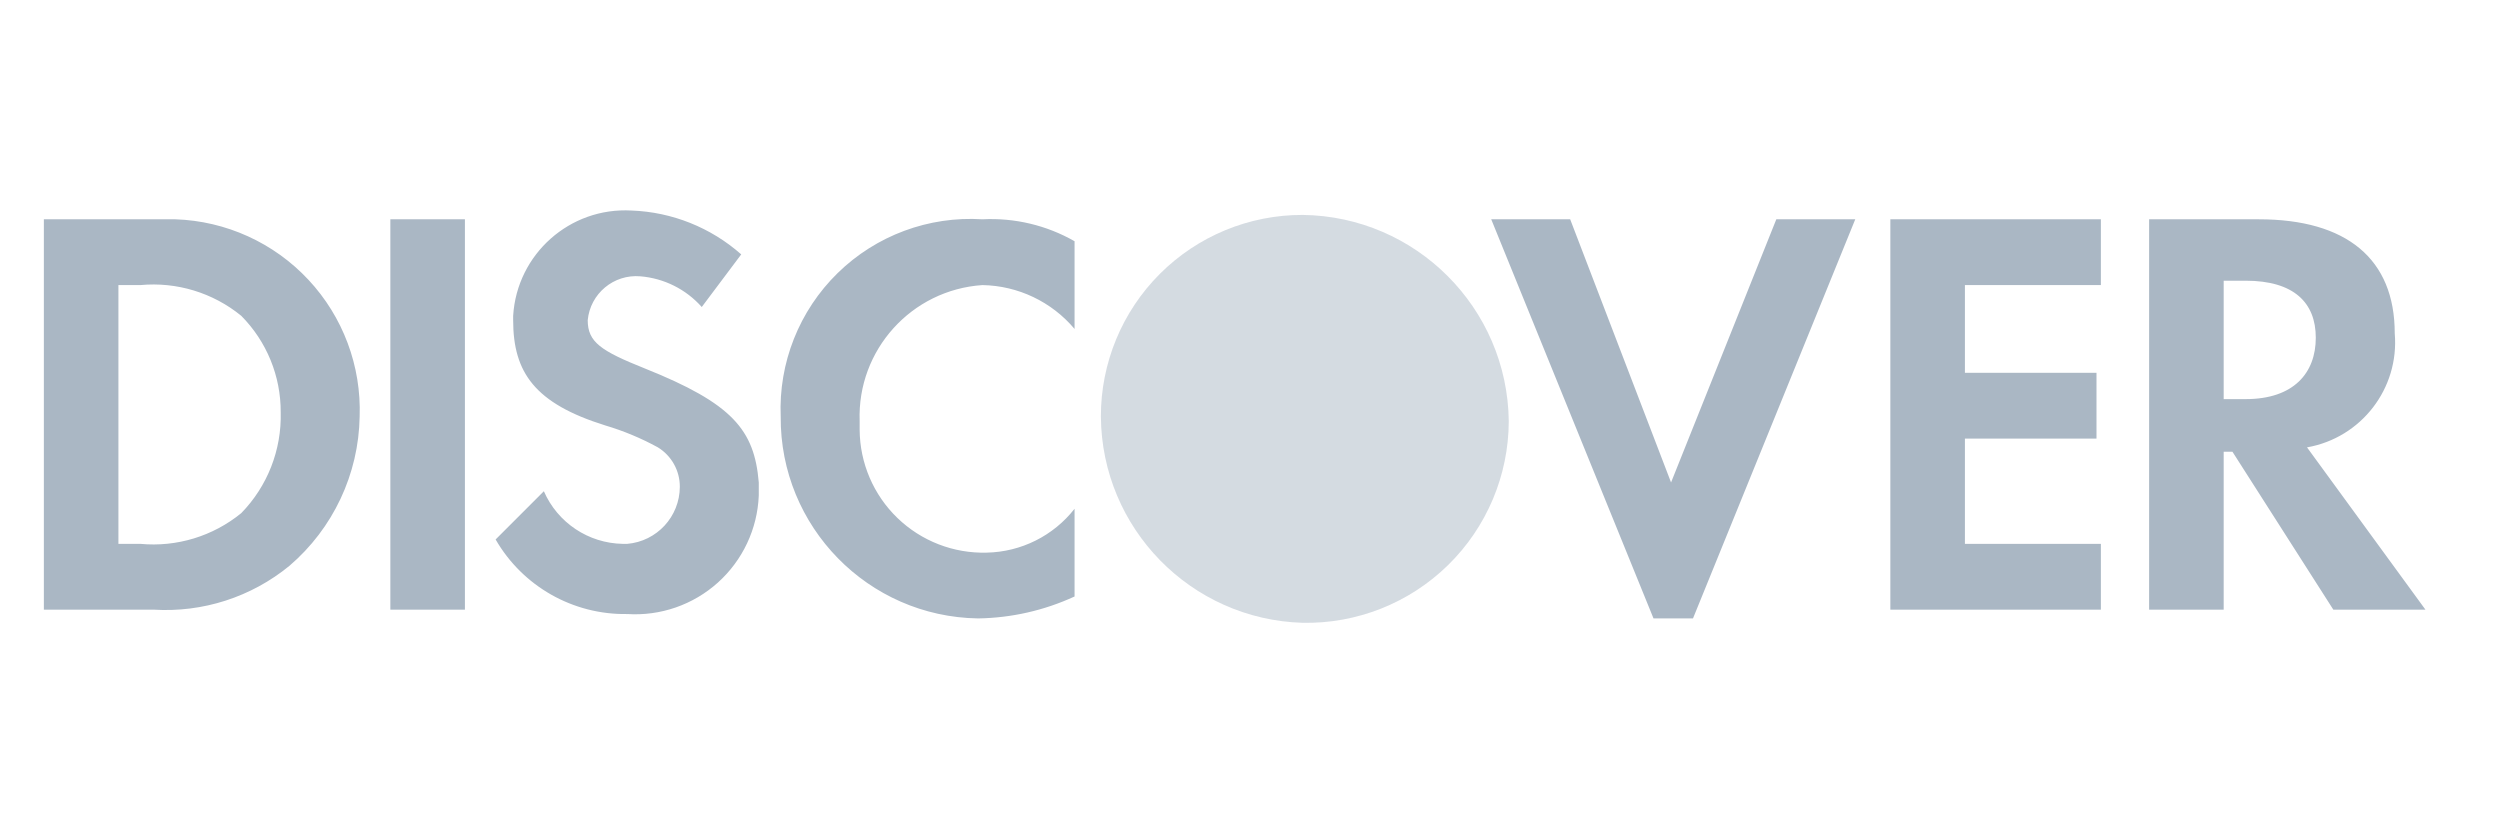
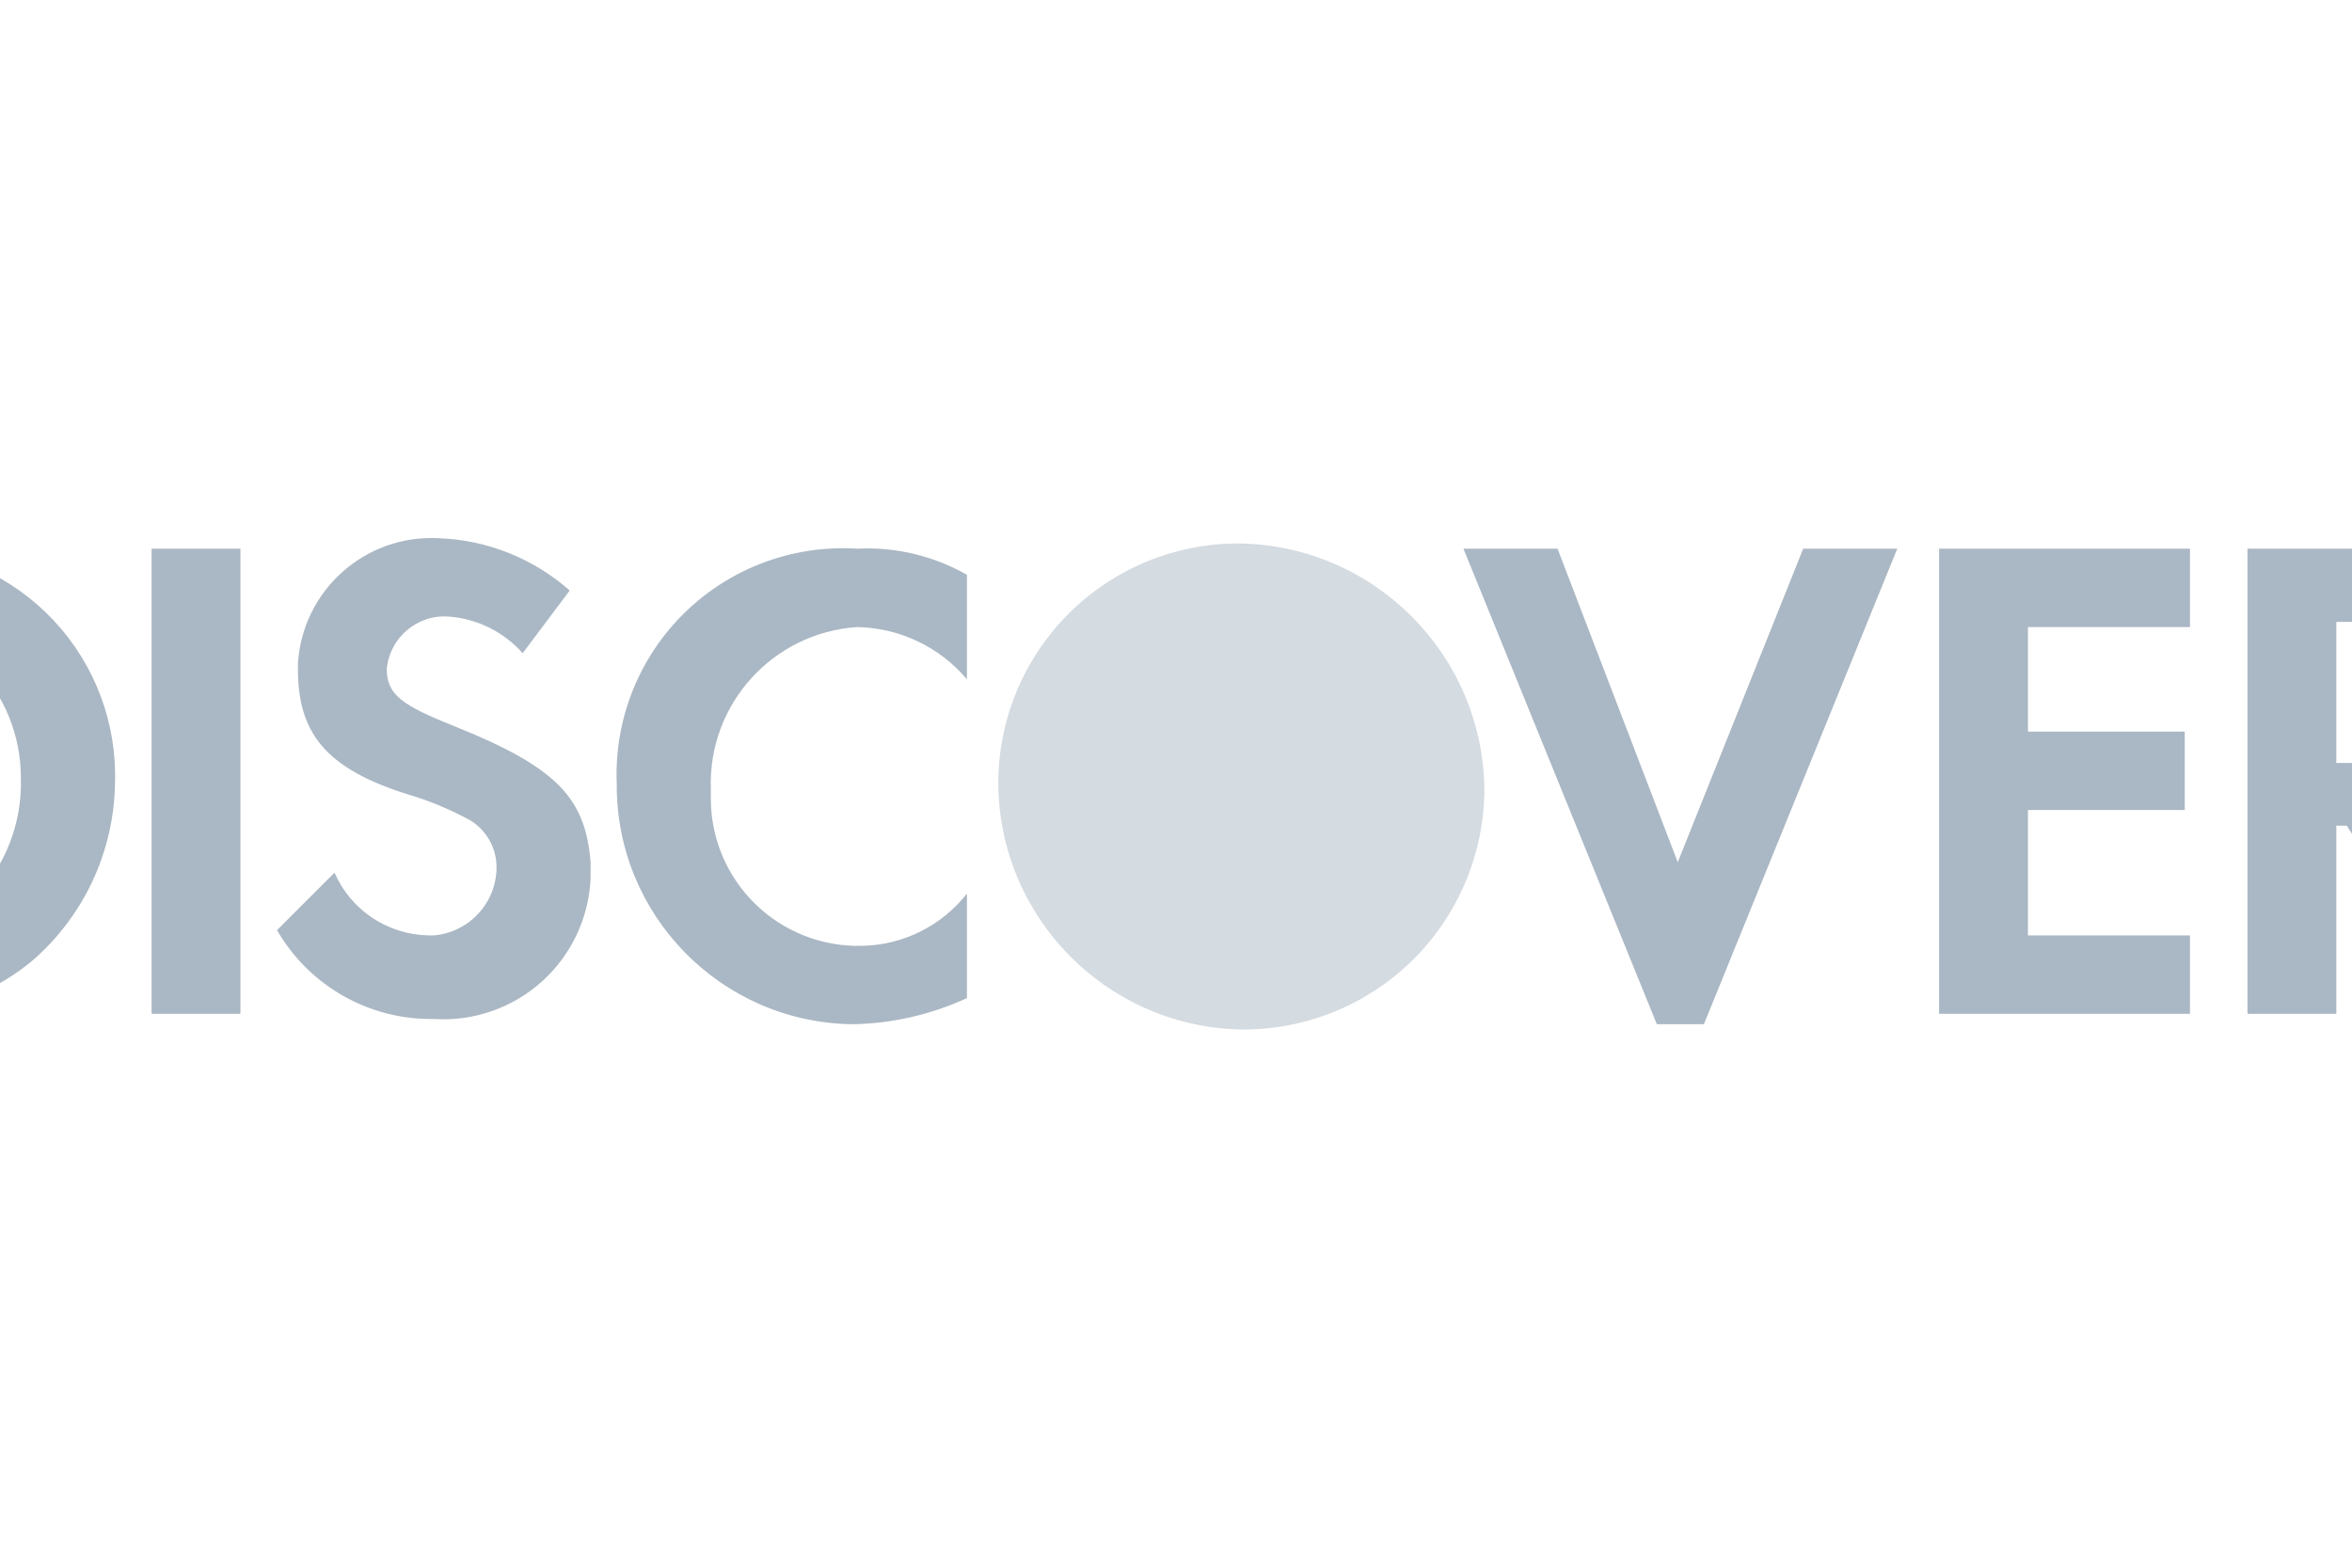
- <svg xmlns="http://www.w3.org/2000/svg" width="150" height="50" viewBox="280 3 45 19">
+ <svg xmlns="http://www.w3.org/2000/svg" width="75" height="50" viewBox="280 3 45 19">
  <path d="M277.5 8H275v8.9h2.5a4.45 4.45 0 003.1-1 4.58 4.58 0 001.6-3.4A4.35 4.35 0 00278 8zm2 6.7a3.17 3.17 0 01-2.3.7h-.5V9.5h.5a3.17 3.17 0 012.3.7 3.1 3.1 0 01.9 2.2 3.17 3.17 0 01-.9 2.3zm3.4 2.2h1.7V8h-1.7zm5.8-5.5c-1-.4-1.3-.6-1.3-1.1a1.11 1.11 0 011.2-1 2.1 2.1 0 011.4.7l.9-1.2a4 4 0 00-2.5-1 2.56 2.56 0 00-2.7 2.4v.1c0 1.2.5 1.9 2.1 2.4a6.12 6.12 0 011.2.5 1.05 1.05 0 01.5.9 1.31 1.31 0 01-1.2 1.3h-.1a2 2 0 01-1.8-1.2l-1.1 1.1a3.4 3.4 0 003 1.7 2.82 2.82 0 003-2.7V14c-.1-1.2-.6-1.8-2.6-2.6zm3.1 1.1a4.57 4.57 0 004.5 4.6 5.45 5.45 0 002.2-.5v-2a2.61 2.61 0 01-2 1 2.82 2.82 0 01-2.9-2.8v-.2a3 3 0 012.8-3.1 2.81 2.81 0 012.1 1v-2a3.84 3.84 0 00-2.1-.5 4.33 4.33 0 00-4.6 4.5zm20.3 1.5l-2.3-6H308l3.7 9.1h.9l3.7-9.1h-1.8l-2.4 6zm5 2.9h4.8v-1.5h-3.1V13h3v-1.5h-3v-2h3.1V8h-4.8zm11.5-6.3c0-1.7-1.1-2.6-3.1-2.6H323v8.9h1.7v-3.6h.2l2.3 3.6h2.1l-2.7-3.7a2.43 2.43 0 002-2.6zm-3.4 1.5h-.5V9.4h.5c1.1 0 1.6.5 1.6 1.3s-.5 1.4-1.6 1.4z" fill="#aab7c4" />
  <path d="M303.7 7.9a4.59 4.59 0 00-4.6 4.6 4.74 4.74 0 004.6 4.7 4.61 4.61 0 004.7-4.6 4.76 4.76 0 00-4.7-4.7z" style="isolation:isolate" fill="#aab7c4" opacity=".5" />
</svg>
